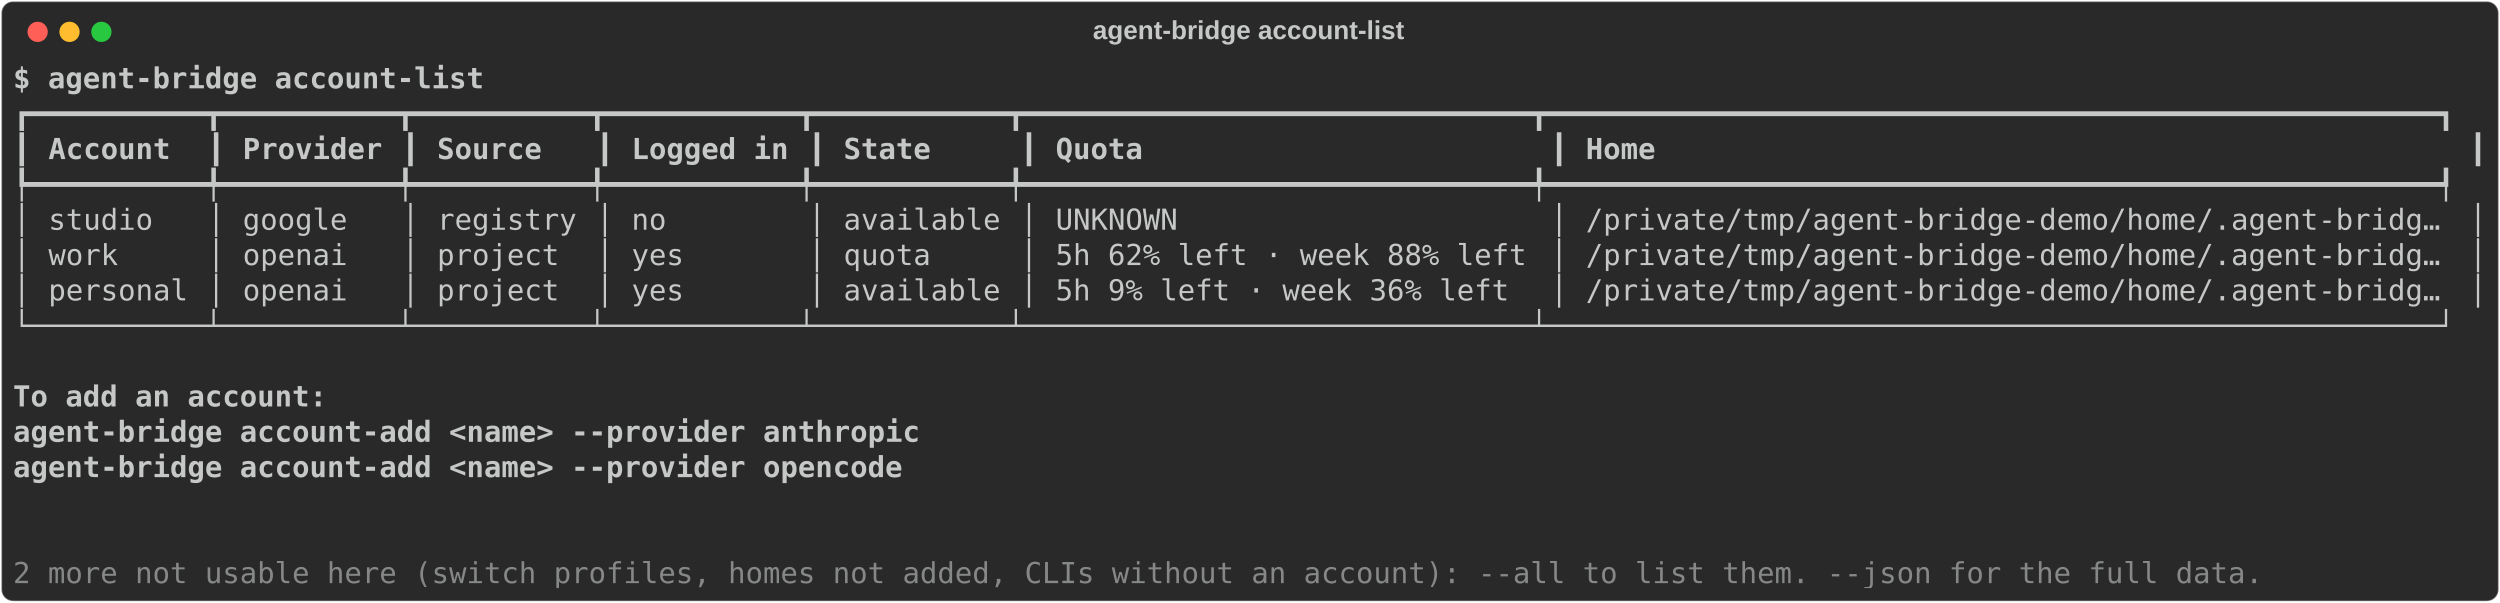
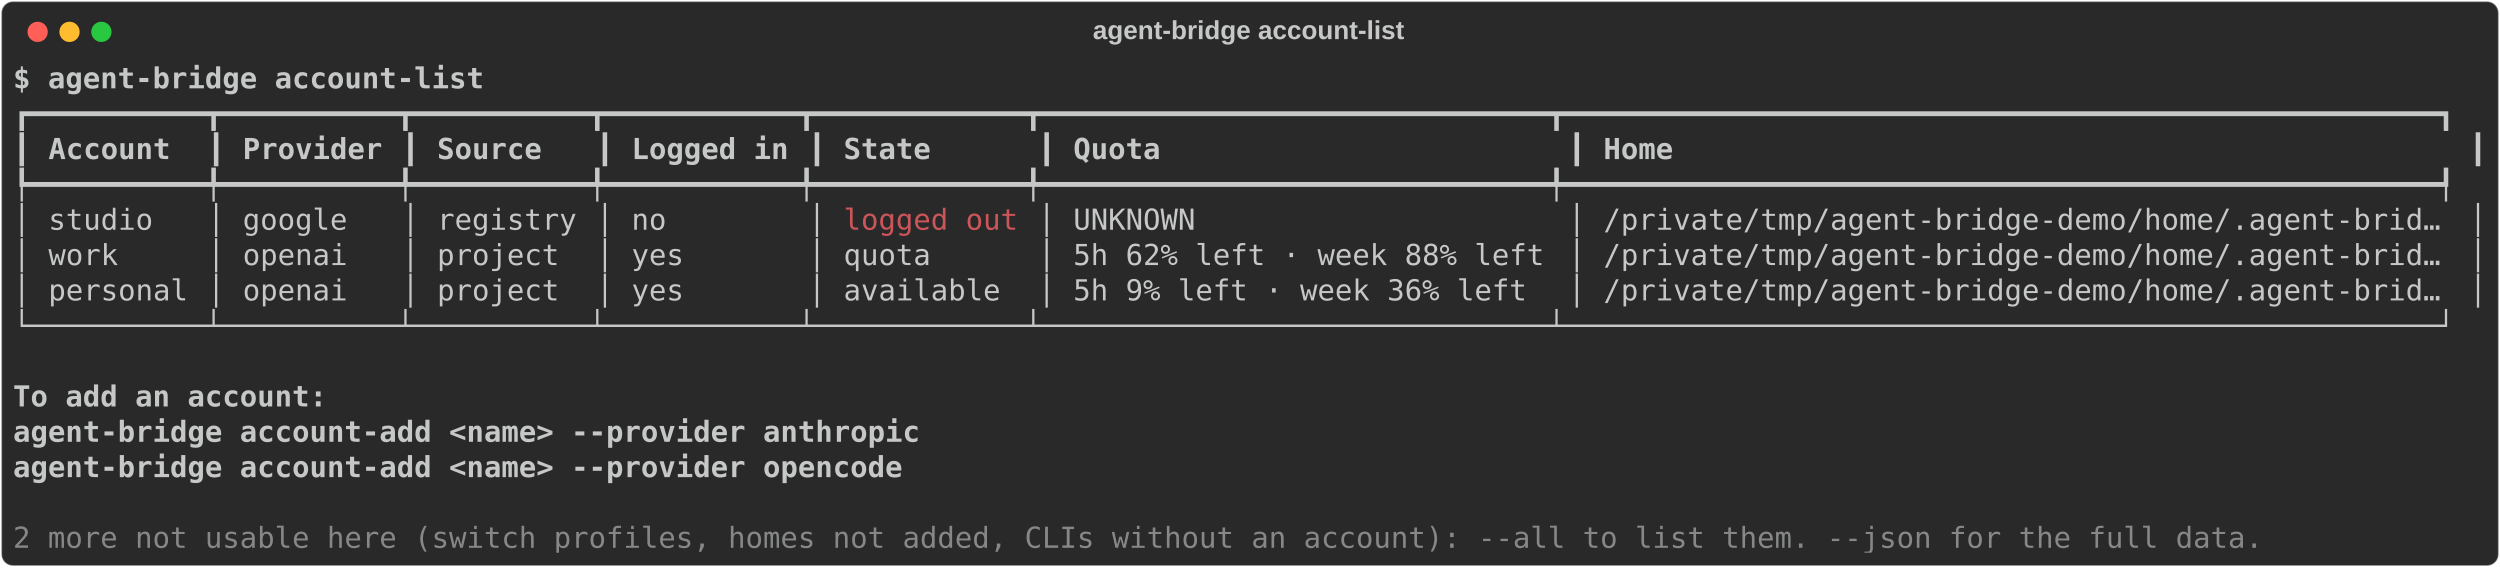
- <svg xmlns="http://www.w3.org/2000/svg" class="rich-terminal" viewBox="0 0 1726 416.0">
+ <svg xmlns="http://www.w3.org/2000/svg" class="rich-terminal" viewBox="0 0 1726 391.6">
  <style>

    @font-face {
        font-family: "Fira Code";
        src: local("FiraCode-Regular"),
                url("https://cdnjs.cloudflare.com/ajax/libs/firacode/6.2.0/woff2/FiraCode-Regular.woff2") format("woff2"),
                url("https://cdnjs.cloudflare.com/ajax/libs/firacode/6.2.0/woff/FiraCode-Regular.woff") format("woff");
        font-style: normal;
        font-weight: 400;
    }
    @font-face {
        font-family: "Fira Code";
        src: local("FiraCode-Bold"),
                url("https://cdnjs.cloudflare.com/ajax/libs/firacode/6.2.0/woff2/FiraCode-Bold.woff2") format("woff2"),
                url("https://cdnjs.cloudflare.com/ajax/libs/firacode/6.2.0/woff/FiraCode-Bold.woff") format("woff");
        font-style: bold;
        font-weight: 700;
    }

-     .terminal-936959679-matrix {
+     .terminal-3601656937-matrix {
        font-family: Fira Code, monospace;
        font-size: 20px;
        line-height: 24.4px;
        font-variant-east-asian: full-width;
    }

-     .terminal-936959679-title {
+     .terminal-3601656937-title {
        font-size: 18px;
        font-weight: bold;
        font-family: arial;
    }

-     .terminal-936959679-r1 { fill: #c5c8c6;font-weight: bold }
- .terminal-936959679-r2 { fill: #c5c8c6 }
- .terminal-936959679-r3 { fill: #868887 }
+     .terminal-3601656937-r1 { fill: #c5c8c6;font-weight: bold }
+ .terminal-3601656937-r2 { fill: #c5c8c6 }
+ .terminal-3601656937-r3 { fill: #cc555a }
+ .terminal-3601656937-r4 { fill: #868887 }
    </style>
  <defs>
-     <clipPath id="terminal-936959679-clip-terminal">
-       <rect x="0" y="0" width="1707.0" height="365.0" />
+     <clipPath id="terminal-3601656937-clip-terminal">
+       <rect x="0" y="0" width="1707.0" height="340.6" />
    </clipPath>
-     <clipPath id="terminal-936959679-line-0">
+     <clipPath id="terminal-3601656937-line-0">
      <rect x="0" y="1.5" width="1708" height="24.65" />
    </clipPath>
-     <clipPath id="terminal-936959679-line-1">
+     <clipPath id="terminal-3601656937-line-1">
      <rect x="0" y="25.9" width="1708" height="24.65" />
    </clipPath>
-     <clipPath id="terminal-936959679-line-2">
+     <clipPath id="terminal-3601656937-line-2">
      <rect x="0" y="50.3" width="1708" height="24.65" />
    </clipPath>
-     <clipPath id="terminal-936959679-line-3">
+     <clipPath id="terminal-3601656937-line-3">
      <rect x="0" y="74.7" width="1708" height="24.65" />
    </clipPath>
-     <clipPath id="terminal-936959679-line-4">
+     <clipPath id="terminal-3601656937-line-4">
      <rect x="0" y="99.1" width="1708" height="24.65" />
    </clipPath>
-     <clipPath id="terminal-936959679-line-5">
+     <clipPath id="terminal-3601656937-line-5">
      <rect x="0" y="123.5" width="1708" height="24.65" />
    </clipPath>
-     <clipPath id="terminal-936959679-line-6">
+     <clipPath id="terminal-3601656937-line-6">
      <rect x="0" y="147.9" width="1708" height="24.65" />
    </clipPath>
-     <clipPath id="terminal-936959679-line-7">
+     <clipPath id="terminal-3601656937-line-7">
      <rect x="0" y="172.3" width="1708" height="24.65" />
    </clipPath>
-     <clipPath id="terminal-936959679-line-8">
+     <clipPath id="terminal-3601656937-line-8">
      <rect x="0" y="196.7" width="1708" height="24.65" />
    </clipPath>
-     <clipPath id="terminal-936959679-line-9">
+     <clipPath id="terminal-3601656937-line-9">
      <rect x="0" y="221.1" width="1708" height="24.65" />
    </clipPath>
-     <clipPath id="terminal-936959679-line-10">
+     <clipPath id="terminal-3601656937-line-10">
      <rect x="0" y="245.5" width="1708" height="24.65" />
    </clipPath>
-     <clipPath id="terminal-936959679-line-11">
+     <clipPath id="terminal-3601656937-line-11">
      <rect x="0" y="269.9" width="1708" height="24.65" />
    </clipPath>
-     <clipPath id="terminal-936959679-line-12">
+     <clipPath id="terminal-3601656937-line-12">
      <rect x="0" y="294.3" width="1708" height="24.65" />
    </clipPath>
-     <clipPath id="terminal-936959679-line-13">
-       <rect x="0" y="318.7" width="1708" height="24.65" />
-     </clipPath>
  </defs>
-   <rect fill="#292929" stroke="rgba(255,255,255,0.35)" stroke-width="1" x="1" y="1" width="1724" height="414" rx="8" />
-   <text class="terminal-936959679-title" fill="#c5c8c6" text-anchor="middle" x="862" y="27">agent-bridge account-list</text>
+   <rect fill="#292929" stroke="rgba(255,255,255,0.35)" stroke-width="1" x="1" y="1" width="1724" height="389.6" rx="8" />
+   <text class="terminal-3601656937-title" fill="#c5c8c6" text-anchor="middle" x="862" y="27">agent-bridge account-list</text>
  <g transform="translate(26,22)">
    <circle cx="0" cy="0" r="7" fill="#ff5f57" />
    <circle cx="22" cy="0" r="7" fill="#febc2e" />
    <circle cx="44" cy="0" r="7" fill="#28c840" />
  </g>
-   <g transform="translate(9, 41)" clip-path="url(#terminal-936959679-clip-terminal)">
-     <g class="terminal-936959679-matrix">
-       <text class="terminal-936959679-r1" x="0" y="20" textLength="329.4" clip-path="url(#terminal-936959679-line-0)">$ agent-bridge account-list</text>
-       <text class="terminal-936959679-r2" x="1708" y="20" textLength="12.2" clip-path="url(#terminal-936959679-line-0)">
+   <g transform="translate(9, 41)" clip-path="url(#terminal-3601656937-clip-terminal)">
+     <g class="terminal-3601656937-matrix">
+       <text class="terminal-3601656937-r1" x="0" y="20" textLength="329.4" clip-path="url(#terminal-3601656937-line-0)">$ agent-bridge account-list</text>
+       <text class="terminal-3601656937-r2" x="1708" y="20" textLength="12.2" clip-path="url(#terminal-3601656937-line-0)">
</text>
-       <text class="terminal-936959679-r2" x="0" y="44.4" textLength="1708" clip-path="url(#terminal-936959679-line-1)">┏━━━━━━━━━━┳━━━━━━━━━━┳━━━━━━━━━━┳━━━━━━━━━━━┳━━━━━━━━━━━┳━━━━━━━━━━━━━━━━━━━━━━━━━━━━━┳━━━━━━━━━━━━━━━━━━━━━━━━━━━━━━━━━━━━━━━━━━━━━━━━━━━┓</text>
-       <text class="terminal-936959679-r2" x="1708" y="44.4" textLength="12.2" clip-path="url(#terminal-936959679-line-1)">
+       <text class="terminal-3601656937-r2" x="0" y="44.4" textLength="1708" clip-path="url(#terminal-3601656937-line-1)">┏━━━━━━━━━━┳━━━━━━━━━━┳━━━━━━━━━━┳━━━━━━━━━━━┳━━━━━━━━━━━━┳━━━━━━━━━━━━━━━━━━━━━━━━━━━━━┳━━━━━━━━━━━━━━━━━━━━━━━━━━━━━━━━━━━━━━━━━━━━━━━━━━┓</text>
+       <text class="terminal-3601656937-r2" x="1708" y="44.4" textLength="12.2" clip-path="url(#terminal-3601656937-line-1)">
</text>
-       <text class="terminal-936959679-r2" x="0" y="68.8" textLength="12.2" clip-path="url(#terminal-936959679-line-2)">┃</text>
-       <text class="terminal-936959679-r1" x="24.4" y="68.8" textLength="97.6" clip-path="url(#terminal-936959679-line-2)">Account </text>
-       <text class="terminal-936959679-r2" x="134.2" y="68.8" textLength="12.2" clip-path="url(#terminal-936959679-line-2)">┃</text>
-       <text class="terminal-936959679-r1" x="158.6" y="68.8" textLength="97.6" clip-path="url(#terminal-936959679-line-2)">Provider</text>
-       <text class="terminal-936959679-r2" x="268.4" y="68.8" textLength="12.2" clip-path="url(#terminal-936959679-line-2)">┃</text>
-       <text class="terminal-936959679-r1" x="292.8" y="68.8" textLength="97.6" clip-path="url(#terminal-936959679-line-2)">Source  </text>
-       <text class="terminal-936959679-r2" x="402.6" y="68.8" textLength="12.2" clip-path="url(#terminal-936959679-line-2)">┃</text>
-       <text class="terminal-936959679-r1" x="427" y="68.8" textLength="109.8" clip-path="url(#terminal-936959679-line-2)">Logged in</text>
-       <text class="terminal-936959679-r2" x="549" y="68.8" textLength="12.2" clip-path="url(#terminal-936959679-line-2)">┃</text>
-       <text class="terminal-936959679-r1" x="573.4" y="68.8" textLength="109.8" clip-path="url(#terminal-936959679-line-2)">State    </text>
-       <text class="terminal-936959679-r2" x="695.4" y="68.8" textLength="12.2" clip-path="url(#terminal-936959679-line-2)">┃</text>
-       <text class="terminal-936959679-r1" x="719.8" y="68.8" textLength="329.4" clip-path="url(#terminal-936959679-line-2)">Quota                      </text>
-       <text class="terminal-936959679-r2" x="1061.4" y="68.8" textLength="12.2" clip-path="url(#terminal-936959679-line-2)">┃</text>
-       <text class="terminal-936959679-r1" x="1085.8" y="68.8" textLength="597.8" clip-path="url(#terminal-936959679-line-2)">Home                                             </text>
-       <text class="terminal-936959679-r2" x="1695.8" y="68.8" textLength="12.2" clip-path="url(#terminal-936959679-line-2)">┃</text>
-       <text class="terminal-936959679-r2" x="1708" y="68.8" textLength="12.2" clip-path="url(#terminal-936959679-line-2)">
+       <text class="terminal-3601656937-r2" x="0" y="68.8" textLength="12.2" clip-path="url(#terminal-3601656937-line-2)">┃</text>
+       <text class="terminal-3601656937-r1" x="24.4" y="68.8" textLength="97.6" clip-path="url(#terminal-3601656937-line-2)">Account </text>
+       <text class="terminal-3601656937-r2" x="134.2" y="68.8" textLength="12.2" clip-path="url(#terminal-3601656937-line-2)">┃</text>
+       <text class="terminal-3601656937-r1" x="158.6" y="68.8" textLength="97.6" clip-path="url(#terminal-3601656937-line-2)">Provider</text>
+       <text class="terminal-3601656937-r2" x="268.4" y="68.8" textLength="12.2" clip-path="url(#terminal-3601656937-line-2)">┃</text>
+       <text class="terminal-3601656937-r1" x="292.8" y="68.8" textLength="97.6" clip-path="url(#terminal-3601656937-line-2)">Source  </text>
+       <text class="terminal-3601656937-r2" x="402.6" y="68.8" textLength="12.2" clip-path="url(#terminal-3601656937-line-2)">┃</text>
+       <text class="terminal-3601656937-r1" x="427" y="68.8" textLength="109.8" clip-path="url(#terminal-3601656937-line-2)">Logged in</text>
+       <text class="terminal-3601656937-r2" x="549" y="68.8" textLength="12.2" clip-path="url(#terminal-3601656937-line-2)">┃</text>
+       <text class="terminal-3601656937-r1" x="573.4" y="68.8" textLength="122" clip-path="url(#terminal-3601656937-line-2)">State     </text>
+       <text class="terminal-3601656937-r2" x="707.6" y="68.8" textLength="12.2" clip-path="url(#terminal-3601656937-line-2)">┃</text>
+       <text class="terminal-3601656937-r1" x="732" y="68.8" textLength="329.4" clip-path="url(#terminal-3601656937-line-2)">Quota                      </text>
+       <text class="terminal-3601656937-r2" x="1073.6" y="68.8" textLength="12.2" clip-path="url(#terminal-3601656937-line-2)">┃</text>
+       <text class="terminal-3601656937-r1" x="1098" y="68.8" textLength="585.6" clip-path="url(#terminal-3601656937-line-2)">Home                                            </text>
+       <text class="terminal-3601656937-r2" x="1695.8" y="68.8" textLength="12.2" clip-path="url(#terminal-3601656937-line-2)">┃</text>
+       <text class="terminal-3601656937-r2" x="1708" y="68.8" textLength="12.2" clip-path="url(#terminal-3601656937-line-2)">
</text>
-       <text class="terminal-936959679-r2" x="0" y="93.2" textLength="1708" clip-path="url(#terminal-936959679-line-3)">┡━━━━━━━━━━╇━━━━━━━━━━╇━━━━━━━━━━╇━━━━━━━━━━━╇━━━━━━━━━━━╇━━━━━━━━━━━━━━━━━━━━━━━━━━━━━╇━━━━━━━━━━━━━━━━━━━━━━━━━━━━━━━━━━━━━━━━━━━━━━━━━━━┩</text>
-       <text class="terminal-936959679-r2" x="1708" y="93.2" textLength="12.2" clip-path="url(#terminal-936959679-line-3)">
+       <text class="terminal-3601656937-r2" x="0" y="93.2" textLength="1708" clip-path="url(#terminal-3601656937-line-3)">┡━━━━━━━━━━╇━━━━━━━━━━╇━━━━━━━━━━╇━━━━━━━━━━━╇━━━━━━━━━━━━╇━━━━━━━━━━━━━━━━━━━━━━━━━━━━━╇━━━━━━━━━━━━━━━━━━━━━━━━━━━━━━━━━━━━━━━━━━━━━━━━━━┩</text>
+       <text class="terminal-3601656937-r2" x="1708" y="93.2" textLength="12.2" clip-path="url(#terminal-3601656937-line-3)">
</text>
-       <text class="terminal-936959679-r2" x="0" y="117.6" textLength="12.2" clip-path="url(#terminal-936959679-line-4)">│</text>
-       <text class="terminal-936959679-r2" x="24.4" y="117.6" textLength="97.6" clip-path="url(#terminal-936959679-line-4)">studio  </text>
-       <text class="terminal-936959679-r2" x="134.2" y="117.6" textLength="12.2" clip-path="url(#terminal-936959679-line-4)">│</text>
-       <text class="terminal-936959679-r2" x="158.6" y="117.6" textLength="97.6" clip-path="url(#terminal-936959679-line-4)">google  </text>
-       <text class="terminal-936959679-r2" x="268.4" y="117.6" textLength="12.2" clip-path="url(#terminal-936959679-line-4)">│</text>
-       <text class="terminal-936959679-r2" x="292.8" y="117.6" textLength="97.6" clip-path="url(#terminal-936959679-line-4)">registry</text>
-       <text class="terminal-936959679-r2" x="402.6" y="117.6" textLength="12.2" clip-path="url(#terminal-936959679-line-4)">│</text>
-       <text class="terminal-936959679-r2" x="427" y="117.6" textLength="109.8" clip-path="url(#terminal-936959679-line-4)">no       </text>
-       <text class="terminal-936959679-r2" x="549" y="117.6" textLength="12.2" clip-path="url(#terminal-936959679-line-4)">│</text>
-       <text class="terminal-936959679-r2" x="573.4" y="117.6" textLength="109.8" clip-path="url(#terminal-936959679-line-4)">available</text>
-       <text class="terminal-936959679-r2" x="695.4" y="117.6" textLength="12.2" clip-path="url(#terminal-936959679-line-4)">│</text>
-       <text class="terminal-936959679-r2" x="719.8" y="117.6" textLength="329.4" clip-path="url(#terminal-936959679-line-4)">UNKNOWN                    </text>
-       <text class="terminal-936959679-r2" x="1061.4" y="117.6" textLength="12.2" clip-path="url(#terminal-936959679-line-4)">│</text>
-       <text class="terminal-936959679-r2" x="1085.8" y="117.6" textLength="597.8" clip-path="url(#terminal-936959679-line-4)">/private/tmp/agent-bridge-demo/home/.agent-bridg…</text>
-       <text class="terminal-936959679-r2" x="1695.8" y="117.6" textLength="12.2" clip-path="url(#terminal-936959679-line-4)">│</text>
-       <text class="terminal-936959679-r2" x="1708" y="117.6" textLength="12.2" clip-path="url(#terminal-936959679-line-4)">
+       <text class="terminal-3601656937-r2" x="0" y="117.6" textLength="12.2" clip-path="url(#terminal-3601656937-line-4)">│</text>
+       <text class="terminal-3601656937-r2" x="24.4" y="117.6" textLength="97.6" clip-path="url(#terminal-3601656937-line-4)">studio  </text>
+       <text class="terminal-3601656937-r2" x="134.2" y="117.6" textLength="12.2" clip-path="url(#terminal-3601656937-line-4)">│</text>
+       <text class="terminal-3601656937-r2" x="158.6" y="117.6" textLength="97.6" clip-path="url(#terminal-3601656937-line-4)">google  </text>
+       <text class="terminal-3601656937-r2" x="268.4" y="117.6" textLength="12.2" clip-path="url(#terminal-3601656937-line-4)">│</text>
+       <text class="terminal-3601656937-r2" x="292.8" y="117.6" textLength="97.6" clip-path="url(#terminal-3601656937-line-4)">registry</text>
+       <text class="terminal-3601656937-r2" x="402.6" y="117.6" textLength="12.2" clip-path="url(#terminal-3601656937-line-4)">│</text>
+       <text class="terminal-3601656937-r2" x="427" y="117.6" textLength="109.8" clip-path="url(#terminal-3601656937-line-4)">no       </text>
+       <text class="terminal-3601656937-r2" x="549" y="117.6" textLength="12.2" clip-path="url(#terminal-3601656937-line-4)">│</text>
+       <text class="terminal-3601656937-r3" x="573.4" y="117.6" textLength="122" clip-path="url(#terminal-3601656937-line-4)">logged out</text>
+       <text class="terminal-3601656937-r2" x="707.6" y="117.6" textLength="12.2" clip-path="url(#terminal-3601656937-line-4)">│</text>
+       <text class="terminal-3601656937-r2" x="732" y="117.6" textLength="329.4" clip-path="url(#terminal-3601656937-line-4)">UNKNOWN                    </text>
+       <text class="terminal-3601656937-r2" x="1073.6" y="117.6" textLength="12.2" clip-path="url(#terminal-3601656937-line-4)">│</text>
+       <text class="terminal-3601656937-r2" x="1098" y="117.6" textLength="585.6" clip-path="url(#terminal-3601656937-line-4)">/private/tmp/agent-bridge-demo/home/.agent-brid…</text>
+       <text class="terminal-3601656937-r2" x="1695.8" y="117.6" textLength="12.2" clip-path="url(#terminal-3601656937-line-4)">│</text>
+       <text class="terminal-3601656937-r2" x="1708" y="117.6" textLength="12.2" clip-path="url(#terminal-3601656937-line-4)">
</text>
-       <text class="terminal-936959679-r2" x="0" y="142" textLength="12.2" clip-path="url(#terminal-936959679-line-5)">│</text>
-       <text class="terminal-936959679-r2" x="24.4" y="142" textLength="97.6" clip-path="url(#terminal-936959679-line-5)">work    </text>
-       <text class="terminal-936959679-r2" x="134.2" y="142" textLength="12.2" clip-path="url(#terminal-936959679-line-5)">│</text>
-       <text class="terminal-936959679-r2" x="158.6" y="142" textLength="97.6" clip-path="url(#terminal-936959679-line-5)">openai  </text>
-       <text class="terminal-936959679-r2" x="268.4" y="142" textLength="12.2" clip-path="url(#terminal-936959679-line-5)">│</text>
-       <text class="terminal-936959679-r2" x="292.8" y="142" textLength="97.6" clip-path="url(#terminal-936959679-line-5)">project </text>
-       <text class="terminal-936959679-r2" x="402.6" y="142" textLength="12.2" clip-path="url(#terminal-936959679-line-5)">│</text>
-       <text class="terminal-936959679-r2" x="427" y="142" textLength="109.8" clip-path="url(#terminal-936959679-line-5)">yes      </text>
-       <text class="terminal-936959679-r2" x="549" y="142" textLength="12.2" clip-path="url(#terminal-936959679-line-5)">│</text>
-       <text class="terminal-936959679-r2" x="573.4" y="142" textLength="109.8" clip-path="url(#terminal-936959679-line-5)">quota    </text>
-       <text class="terminal-936959679-r2" x="695.4" y="142" textLength="12.2" clip-path="url(#terminal-936959679-line-5)">│</text>
-       <text class="terminal-936959679-r2" x="719.8" y="142" textLength="329.4" clip-path="url(#terminal-936959679-line-5)">5h 62% left · week 88% left</text>
-       <text class="terminal-936959679-r2" x="1061.4" y="142" textLength="12.2" clip-path="url(#terminal-936959679-line-5)">│</text>
-       <text class="terminal-936959679-r2" x="1085.8" y="142" textLength="597.8" clip-path="url(#terminal-936959679-line-5)">/private/tmp/agent-bridge-demo/home/.agent-bridg…</text>
-       <text class="terminal-936959679-r2" x="1695.8" y="142" textLength="12.2" clip-path="url(#terminal-936959679-line-5)">│</text>
-       <text class="terminal-936959679-r2" x="1708" y="142" textLength="12.2" clip-path="url(#terminal-936959679-line-5)">
+       <text class="terminal-3601656937-r2" x="0" y="142" textLength="12.2" clip-path="url(#terminal-3601656937-line-5)">│</text>
+       <text class="terminal-3601656937-r2" x="24.4" y="142" textLength="97.6" clip-path="url(#terminal-3601656937-line-5)">work    </text>
+       <text class="terminal-3601656937-r2" x="134.2" y="142" textLength="12.2" clip-path="url(#terminal-3601656937-line-5)">│</text>
+       <text class="terminal-3601656937-r2" x="158.6" y="142" textLength="97.6" clip-path="url(#terminal-3601656937-line-5)">openai  </text>
+       <text class="terminal-3601656937-r2" x="268.4" y="142" textLength="12.2" clip-path="url(#terminal-3601656937-line-5)">│</text>
+       <text class="terminal-3601656937-r2" x="292.8" y="142" textLength="97.6" clip-path="url(#terminal-3601656937-line-5)">project </text>
+       <text class="terminal-3601656937-r2" x="402.6" y="142" textLength="12.2" clip-path="url(#terminal-3601656937-line-5)">│</text>
+       <text class="terminal-3601656937-r2" x="427" y="142" textLength="109.8" clip-path="url(#terminal-3601656937-line-5)">yes      </text>
+       <text class="terminal-3601656937-r2" x="549" y="142" textLength="12.2" clip-path="url(#terminal-3601656937-line-5)">│</text>
+       <text class="terminal-3601656937-r2" x="573.4" y="142" textLength="122" clip-path="url(#terminal-3601656937-line-5)">quota     </text>
+       <text class="terminal-3601656937-r2" x="707.6" y="142" textLength="12.2" clip-path="url(#terminal-3601656937-line-5)">│</text>
+       <text class="terminal-3601656937-r2" x="732" y="142" textLength="329.4" clip-path="url(#terminal-3601656937-line-5)">5h 62% left · week 88% left</text>
+       <text class="terminal-3601656937-r2" x="1073.6" y="142" textLength="12.2" clip-path="url(#terminal-3601656937-line-5)">│</text>
+       <text class="terminal-3601656937-r2" x="1098" y="142" textLength="585.6" clip-path="url(#terminal-3601656937-line-5)">/private/tmp/agent-bridge-demo/home/.agent-brid…</text>
+       <text class="terminal-3601656937-r2" x="1695.8" y="142" textLength="12.2" clip-path="url(#terminal-3601656937-line-5)">│</text>
+       <text class="terminal-3601656937-r2" x="1708" y="142" textLength="12.2" clip-path="url(#terminal-3601656937-line-5)">
</text>
-       <text class="terminal-936959679-r2" x="0" y="166.4" textLength="12.2" clip-path="url(#terminal-936959679-line-6)">│</text>
-       <text class="terminal-936959679-r2" x="24.4" y="166.4" textLength="97.6" clip-path="url(#terminal-936959679-line-6)">personal</text>
-       <text class="terminal-936959679-r2" x="134.2" y="166.4" textLength="12.2" clip-path="url(#terminal-936959679-line-6)">│</text>
-       <text class="terminal-936959679-r2" x="158.6" y="166.4" textLength="97.6" clip-path="url(#terminal-936959679-line-6)">openai  </text>
-       <text class="terminal-936959679-r2" x="268.4" y="166.4" textLength="12.2" clip-path="url(#terminal-936959679-line-6)">│</text>
-       <text class="terminal-936959679-r2" x="292.8" y="166.4" textLength="97.6" clip-path="url(#terminal-936959679-line-6)">project </text>
-       <text class="terminal-936959679-r2" x="402.6" y="166.4" textLength="12.2" clip-path="url(#terminal-936959679-line-6)">│</text>
-       <text class="terminal-936959679-r2" x="427" y="166.4" textLength="109.8" clip-path="url(#terminal-936959679-line-6)">yes      </text>
-       <text class="terminal-936959679-r2" x="549" y="166.4" textLength="12.2" clip-path="url(#terminal-936959679-line-6)">│</text>
-       <text class="terminal-936959679-r2" x="573.4" y="166.4" textLength="109.8" clip-path="url(#terminal-936959679-line-6)">available</text>
-       <text class="terminal-936959679-r2" x="695.4" y="166.4" textLength="12.2" clip-path="url(#terminal-936959679-line-6)">│</text>
-       <text class="terminal-936959679-r2" x="719.8" y="166.4" textLength="329.4" clip-path="url(#terminal-936959679-line-6)">5h 9% left · week 36% left </text>
-       <text class="terminal-936959679-r2" x="1061.4" y="166.4" textLength="12.2" clip-path="url(#terminal-936959679-line-6)">│</text>
-       <text class="terminal-936959679-r2" x="1085.8" y="166.4" textLength="597.8" clip-path="url(#terminal-936959679-line-6)">/private/tmp/agent-bridge-demo/home/.agent-bridg…</text>
-       <text class="terminal-936959679-r2" x="1695.8" y="166.4" textLength="12.2" clip-path="url(#terminal-936959679-line-6)">│</text>
-       <text class="terminal-936959679-r2" x="1708" y="166.4" textLength="12.2" clip-path="url(#terminal-936959679-line-6)">
+       <text class="terminal-3601656937-r2" x="0" y="166.4" textLength="12.2" clip-path="url(#terminal-3601656937-line-6)">│</text>
+       <text class="terminal-3601656937-r2" x="24.4" y="166.4" textLength="97.6" clip-path="url(#terminal-3601656937-line-6)">personal</text>
+       <text class="terminal-3601656937-r2" x="134.2" y="166.4" textLength="12.2" clip-path="url(#terminal-3601656937-line-6)">│</text>
+       <text class="terminal-3601656937-r2" x="158.6" y="166.4" textLength="97.6" clip-path="url(#terminal-3601656937-line-6)">openai  </text>
+       <text class="terminal-3601656937-r2" x="268.4" y="166.4" textLength="12.2" clip-path="url(#terminal-3601656937-line-6)">│</text>
+       <text class="terminal-3601656937-r2" x="292.8" y="166.4" textLength="97.6" clip-path="url(#terminal-3601656937-line-6)">project </text>
+       <text class="terminal-3601656937-r2" x="402.6" y="166.4" textLength="12.2" clip-path="url(#terminal-3601656937-line-6)">│</text>
+       <text class="terminal-3601656937-r2" x="427" y="166.4" textLength="109.8" clip-path="url(#terminal-3601656937-line-6)">yes      </text>
+       <text class="terminal-3601656937-r2" x="549" y="166.4" textLength="12.2" clip-path="url(#terminal-3601656937-line-6)">│</text>
+       <text class="terminal-3601656937-r2" x="573.4" y="166.4" textLength="122" clip-path="url(#terminal-3601656937-line-6)">available </text>
+       <text class="terminal-3601656937-r2" x="707.6" y="166.4" textLength="12.2" clip-path="url(#terminal-3601656937-line-6)">│</text>
+       <text class="terminal-3601656937-r2" x="732" y="166.4" textLength="329.4" clip-path="url(#terminal-3601656937-line-6)">5h 9% left · week 36% left </text>
+       <text class="terminal-3601656937-r2" x="1073.6" y="166.4" textLength="12.2" clip-path="url(#terminal-3601656937-line-6)">│</text>
+       <text class="terminal-3601656937-r2" x="1098" y="166.4" textLength="585.6" clip-path="url(#terminal-3601656937-line-6)">/private/tmp/agent-bridge-demo/home/.agent-brid…</text>
+       <text class="terminal-3601656937-r2" x="1695.8" y="166.4" textLength="12.2" clip-path="url(#terminal-3601656937-line-6)">│</text>
+       <text class="terminal-3601656937-r2" x="1708" y="166.4" textLength="12.2" clip-path="url(#terminal-3601656937-line-6)">
</text>
-       <text class="terminal-936959679-r2" x="0" y="190.8" textLength="1708" clip-path="url(#terminal-936959679-line-7)">└──────────┴──────────┴──────────┴───────────┴───────────┴─────────────────────────────┴───────────────────────────────────────────────────┘</text>
-       <text class="terminal-936959679-r2" x="1708" y="190.8" textLength="12.2" clip-path="url(#terminal-936959679-line-7)">
+       <text class="terminal-3601656937-r2" x="0" y="190.8" textLength="1708" clip-path="url(#terminal-3601656937-line-7)">└──────────┴──────────┴──────────┴───────────┴────────────┴─────────────────────────────┴──────────────────────────────────────────────────┘</text>
+       <text class="terminal-3601656937-r2" x="1708" y="190.8" textLength="12.2" clip-path="url(#terminal-3601656937-line-7)">
</text>
-       <text class="terminal-936959679-r2" x="1708" y="215.2" textLength="12.2" clip-path="url(#terminal-936959679-line-8)">
+       <text class="terminal-3601656937-r2" x="1708" y="215.2" textLength="12.2" clip-path="url(#terminal-3601656937-line-8)">
</text>
-       <text class="terminal-936959679-r1" x="0" y="239.6" textLength="219.6" clip-path="url(#terminal-936959679-line-9)">To add an account:</text>
-       <text class="terminal-936959679-r2" x="1708" y="239.6" textLength="12.2" clip-path="url(#terminal-936959679-line-9)">
+       <text class="terminal-3601656937-r1" x="0" y="239.6" textLength="219.6" clip-path="url(#terminal-3601656937-line-9)">To add an account:</text>
+       <text class="terminal-3601656937-r2" x="1708" y="239.6" textLength="12.2" clip-path="url(#terminal-3601656937-line-9)">
</text>
-       <text class="terminal-936959679-r1" x="0" y="264" textLength="658.8" clip-path="url(#terminal-936959679-line-10)">  agent-bridge account-add &lt;name&gt; --provider anthropic</text>
-       <text class="terminal-936959679-r2" x="1708" y="264" textLength="12.2" clip-path="url(#terminal-936959679-line-10)">
+       <text class="terminal-3601656937-r1" x="0" y="264" textLength="658.8" clip-path="url(#terminal-3601656937-line-10)">  agent-bridge account-add &lt;name&gt; --provider anthropic</text>
+       <text class="terminal-3601656937-r2" x="1708" y="264" textLength="12.2" clip-path="url(#terminal-3601656937-line-10)">
</text>
-       <text class="terminal-936959679-r1" x="0" y="288.4" textLength="646.6" clip-path="url(#terminal-936959679-line-11)">  agent-bridge account-add &lt;name&gt; --provider opencode</text>
-       <text class="terminal-936959679-r2" x="1708" y="288.4" textLength="12.2" clip-path="url(#terminal-936959679-line-11)">
+       <text class="terminal-3601656937-r1" x="0" y="288.4" textLength="646.6" clip-path="url(#terminal-3601656937-line-11)">  agent-bridge account-add &lt;name&gt; --provider opencode</text>
+       <text class="terminal-3601656937-r2" x="1708" y="288.4" textLength="12.2" clip-path="url(#terminal-3601656937-line-11)">
</text>
-       <text class="terminal-936959679-r2" x="1708" y="312.8" textLength="12.2" clip-path="url(#terminal-936959679-line-12)">
+       <text class="terminal-3601656937-r2" x="1708" y="312.8" textLength="12.2" clip-path="url(#terminal-3601656937-line-12)">
</text>
-       <text class="terminal-936959679-r2" x="1708" y="337.2" textLength="12.2" clip-path="url(#terminal-936959679-line-13)">
- </text>
-       <text class="terminal-936959679-r3" x="0" y="361.6" textLength="1573.8" clip-path="url(#terminal-936959679-line-14)">2 more not usable here (switch profiles, homes not added, CLIs without an account): --all to list them. --json for the full data.</text>
-       <text class="terminal-936959679-r2" x="1708" y="361.6" textLength="12.2" clip-path="url(#terminal-936959679-line-14)">
+       <text class="terminal-3601656937-r4" x="0" y="337.2" textLength="1573.8" clip-path="url(#terminal-3601656937-line-13)">2 more not usable here (switch profiles, homes not added, CLIs without an account): --all to list them. --json for the full data.</text>
+       <text class="terminal-3601656937-r2" x="1708" y="337.2" textLength="12.2" clip-path="url(#terminal-3601656937-line-13)">
</text>
    </g>
  </g>
</svg>
